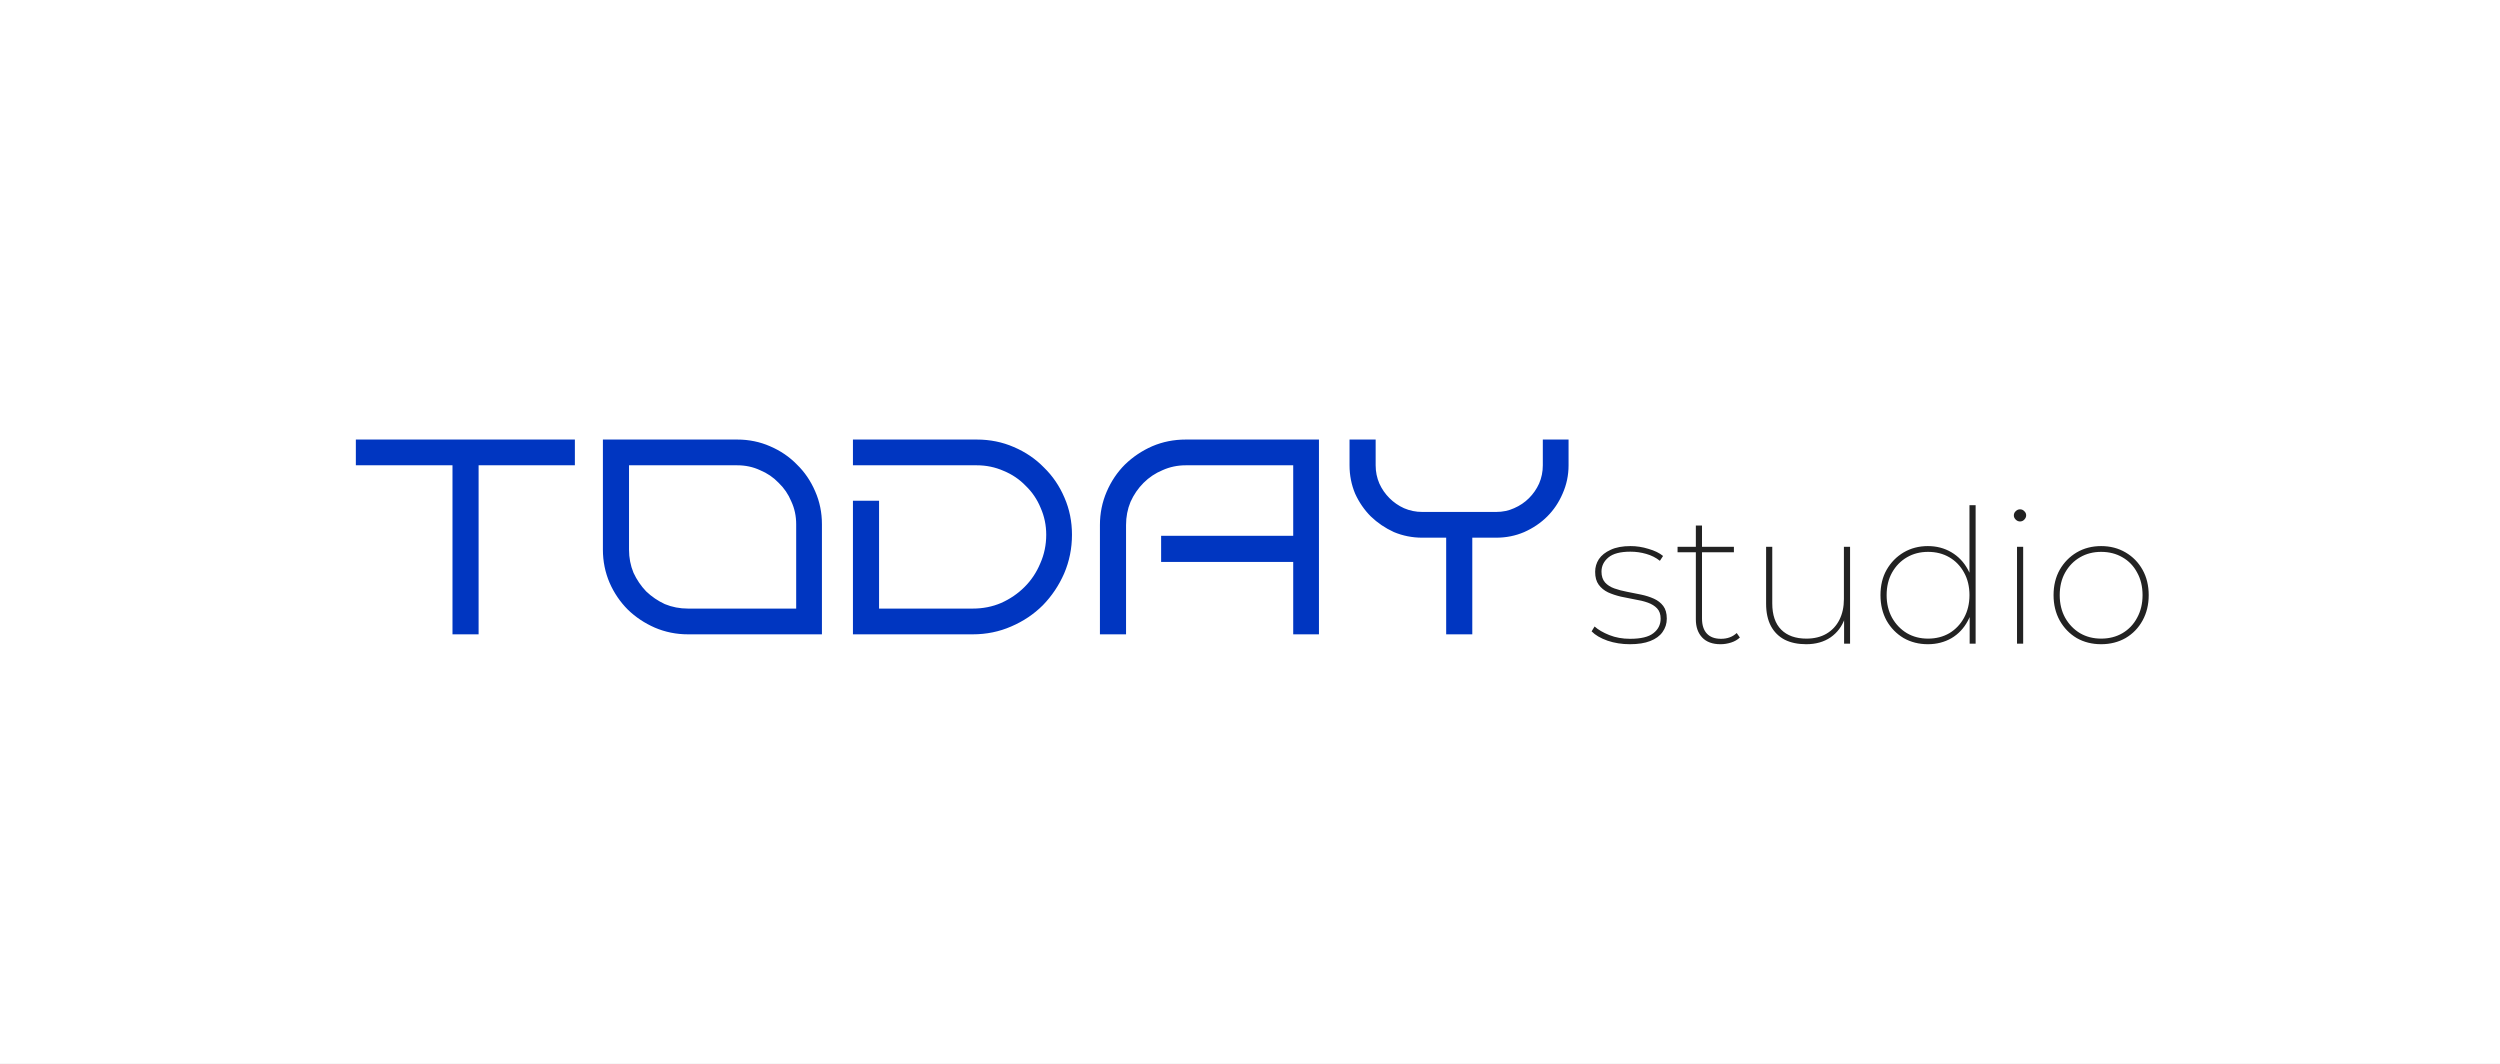
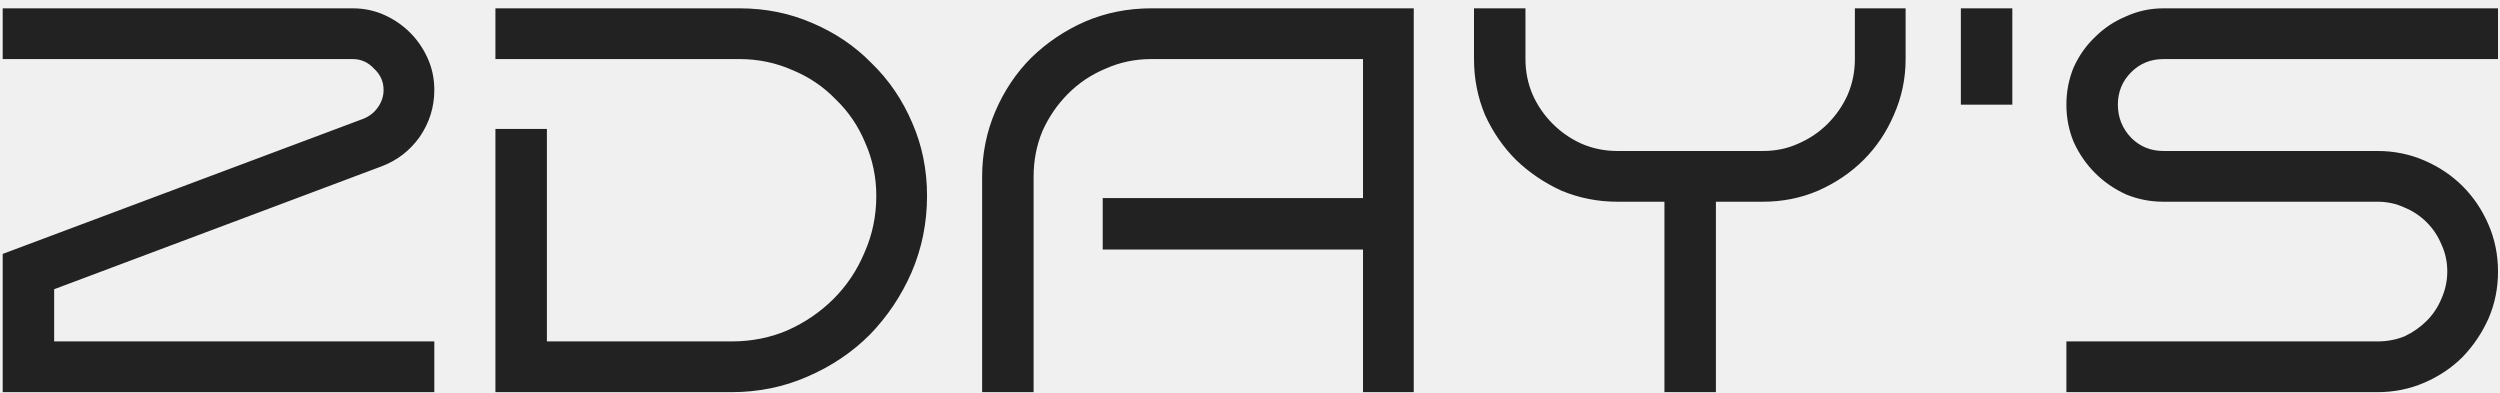
- <svg xmlns="http://www.w3.org/2000/svg" width="804" height="342" viewBox="0 0 804 342" fill="none">
-   <rect width="804" height="342" fill="white" />
-   <path d="M145.52 149.64H114.44V141.36H184.88V149.64H153.92V204H145.52V149.64ZM221.253 204C217.493 204 213.933 203.28 210.573 201.84C207.293 200.4 204.413 198.48 201.933 196.08C199.453 193.6 197.493 190.72 196.053 187.44C194.613 184.08 193.893 180.52 193.893 176.76V141.36H237.093C240.853 141.36 244.373 142.08 247.653 143.52C251.013 144.96 253.893 146.92 256.293 149.4C258.773 151.8 260.733 154.68 262.173 158.04C263.613 161.32 264.333 164.84 264.333 168.6V204H221.253ZM202.293 176.76C202.293 179.4 202.773 181.88 203.733 184.2C204.773 186.44 206.133 188.44 207.813 190.2C209.573 191.88 211.573 193.24 213.813 194.28C216.133 195.24 218.613 195.72 221.253 195.72H256.053V168.6C256.053 165.96 255.533 163.52 254.493 161.28C253.533 158.96 252.173 156.96 250.413 155.28C248.733 153.52 246.733 152.16 244.413 151.2C242.173 150.16 239.733 149.64 237.093 149.64H202.293V176.76ZM314.146 141.36C318.386 141.36 322.346 142.16 326.026 143.76C329.786 145.36 333.026 147.56 335.746 150.36C338.546 153.08 340.746 156.32 342.346 160.08C343.946 163.76 344.746 167.72 344.746 171.96C344.746 176.36 343.906 180.52 342.226 184.44C340.546 188.28 338.266 191.68 335.386 194.64C332.506 197.52 329.106 199.8 325.186 201.48C321.346 203.16 317.226 204 312.826 204H274.306V161.04H282.706V195.72H312.826C316.106 195.72 319.146 195.12 321.946 193.92C324.826 192.64 327.346 190.92 329.506 188.76C331.666 186.6 333.346 184.08 334.546 181.2C335.826 178.32 336.466 175.24 336.466 171.96C336.466 168.92 335.866 166.04 334.666 163.32C333.546 160.6 331.946 158.24 329.866 156.24C327.866 154.16 325.506 152.56 322.786 151.44C320.066 150.24 317.186 149.64 314.146 149.64H274.306V141.36H314.146ZM353.737 168.84C353.737 165.08 354.457 161.52 355.897 158.16C357.337 154.8 359.297 151.88 361.777 149.4C364.337 146.92 367.257 144.96 370.537 143.52C373.897 142.08 377.497 141.36 381.337 141.36H424.177V204H415.897V180.72H373.417V172.32H415.897V149.64H381.337C378.697 149.64 376.217 150.16 373.897 151.2C371.577 152.16 369.537 153.52 367.777 155.28C366.017 157.04 364.617 159.08 363.577 161.4C362.617 163.72 362.137 166.2 362.137 168.84V204H353.737V168.84ZM457.41 172.92C454.21 172.92 451.17 172.32 448.29 171.12C445.49 169.84 443.01 168.16 440.85 166.08C438.77 164 437.09 161.56 435.81 158.76C434.61 155.88 434.01 152.84 434.01 149.64V141.36H442.41V149.64C442.41 151.72 442.81 153.68 443.61 155.52C444.41 157.28 445.49 158.84 446.85 160.2C448.21 161.56 449.77 162.64 451.53 163.44C453.37 164.24 455.33 164.64 457.41 164.64H481.17C483.25 164.64 485.17 164.24 486.93 163.44C488.77 162.64 490.37 161.56 491.73 160.2C493.09 158.84 494.17 157.28 494.97 155.52C495.77 153.68 496.17 151.72 496.17 149.64V141.36H504.45V149.64C504.45 152.84 503.81 155.88 502.53 158.76C501.33 161.56 499.69 164 497.61 166.08C495.53 168.16 493.05 169.84 490.17 171.12C487.37 172.32 484.37 172.92 481.17 172.92H473.49V204H465.09V172.92H457.41Z" fill="#0036C1" />
-   <path d="M524.16 207.18C521.6 207.18 519.2 206.8 516.96 206.04C514.72 205.24 513.02 204.24 511.86 203.04L512.82 201.48C513.98 202.52 515.56 203.44 517.56 204.24C519.56 205.04 521.78 205.44 524.22 205.44C527.7 205.44 530.2 204.84 531.72 203.64C533.28 202.44 534.06 200.88 534.06 198.96C534.06 197.56 533.68 196.46 532.92 195.66C532.16 194.86 531.16 194.24 529.92 193.8C528.68 193.36 527.3 193.02 525.78 192.78C524.3 192.5 522.8 192.2 521.28 191.88C519.76 191.52 518.38 191.06 517.14 190.5C515.9 189.9 514.9 189.08 514.14 188.04C513.38 187 513 185.62 513 183.9C513 182.42 513.4 181.06 514.2 179.82C515.04 178.58 516.3 177.58 517.98 176.82C519.66 176.02 521.8 175.62 524.4 175.62C526.32 175.62 528.24 175.92 530.16 176.52C532.12 177.08 533.68 177.84 534.84 178.8L533.82 180.36C532.58 179.36 531.12 178.62 529.44 178.14C527.8 177.66 526.1 177.42 524.34 177.42C521.1 177.42 518.74 178.04 517.26 179.28C515.78 180.52 515.04 182.04 515.04 183.84C515.04 185.28 515.42 186.44 516.18 187.32C516.94 188.16 517.94 188.8 519.18 189.24C520.42 189.68 521.78 190.04 523.26 190.32C524.78 190.6 526.28 190.9 527.76 191.22C529.28 191.54 530.66 191.98 531.9 192.54C533.14 193.1 534.14 193.88 534.9 194.88C535.66 195.88 536.04 197.24 536.04 198.96C536.04 200.56 535.58 202 534.66 203.28C533.78 204.52 532.46 205.48 530.7 206.16C528.98 206.84 526.8 207.18 524.16 207.18ZM553.304 207.18C550.744 207.18 548.784 206.46 547.424 205.02C546.064 203.58 545.384 201.64 545.384 199.2V169.02H547.364V198.9C547.364 201.02 547.884 202.64 548.924 203.76C549.964 204.88 551.484 205.44 553.484 205.44C555.524 205.44 557.204 204.82 558.524 203.58L559.544 205.02C558.784 205.74 557.844 206.28 556.724 206.64C555.604 207 554.464 207.18 553.304 207.18ZM539.504 177.6V175.86H557.624V177.6H539.504ZM580.88 207.18C578.2 207.18 575.9 206.7 573.98 205.74C572.06 204.74 570.58 203.28 569.54 201.36C568.5 199.4 567.98 197 567.98 194.16V175.86H569.96V194.04C569.96 197.76 570.92 200.58 572.84 202.5C574.76 204.42 577.46 205.38 580.94 205.38C583.42 205.38 585.56 204.86 587.36 203.82C589.2 202.74 590.6 201.24 591.56 199.32C592.52 197.4 593 195.18 593 192.66V175.86H594.98V207H593.06V198.3L593.3 198.84C592.42 201.4 590.9 203.44 588.74 204.96C586.58 206.44 583.96 207.18 580.88 207.18ZM620.001 207.18C617.121 207.18 614.521 206.52 612.201 205.2C609.921 203.84 608.101 201.98 606.741 199.62C605.421 197.22 604.761 194.48 604.761 191.4C604.761 188.28 605.421 185.56 606.741 183.24C608.101 180.88 609.921 179.02 612.201 177.66C614.521 176.3 617.121 175.62 620.001 175.62C622.801 175.62 625.321 176.28 627.561 177.6C629.801 178.92 631.561 180.76 632.841 183.12C634.161 185.48 634.821 188.24 634.821 191.4C634.821 194.52 634.161 197.28 632.841 199.68C631.561 202.08 629.801 203.94 627.561 205.26C625.321 206.54 622.801 207.18 620.001 207.18ZM620.061 205.38C622.621 205.38 624.901 204.8 626.901 203.64C628.901 202.44 630.481 200.78 631.641 198.66C632.801 196.54 633.381 194.12 633.381 191.4C633.381 188.64 632.801 186.22 631.641 184.14C630.481 182.02 628.901 180.38 626.901 179.22C624.901 178.06 622.621 177.48 620.061 177.48C617.541 177.48 615.281 178.06 613.281 179.22C611.281 180.38 609.681 182.02 608.481 184.14C607.321 186.22 606.741 188.64 606.741 191.4C606.741 194.12 607.321 196.54 608.481 198.66C609.681 200.78 611.281 202.44 613.281 203.64C615.281 204.8 617.541 205.38 620.061 205.38ZM633.441 207V196.08L633.981 191.34L633.381 186.6V162.48H635.361V207H633.441ZM648.672 207V175.86H650.652V207H648.672ZM649.632 167.7C649.112 167.7 648.652 167.5 648.252 167.1C647.852 166.7 647.652 166.26 647.652 165.78C647.652 165.22 647.852 164.76 648.252 164.4C648.652 164 649.112 163.8 649.632 163.8C650.192 163.8 650.652 164 651.012 164.4C651.412 164.76 651.612 165.2 651.612 165.72C651.612 166.24 651.412 166.7 651.012 167.1C650.652 167.5 650.192 167.7 649.632 167.7ZM675.725 207.18C672.805 207.18 670.185 206.52 667.865 205.2C665.585 203.84 663.765 201.96 662.405 199.56C661.085 197.16 660.425 194.44 660.425 191.4C660.425 188.32 661.085 185.6 662.405 183.24C663.765 180.88 665.585 179.02 667.865 177.66C670.185 176.3 672.805 175.62 675.725 175.62C678.645 175.62 681.265 176.3 683.585 177.66C685.905 179.02 687.725 180.88 689.045 183.24C690.365 185.6 691.025 188.32 691.025 191.4C691.025 194.44 690.365 197.16 689.045 199.56C687.725 201.96 685.905 203.84 683.585 205.2C681.265 206.52 678.645 207.18 675.725 207.18ZM675.725 205.38C678.285 205.38 680.565 204.8 682.565 203.64C684.605 202.44 686.185 200.78 687.305 198.66C688.465 196.54 689.045 194.12 689.045 191.4C689.045 188.64 688.465 186.22 687.305 184.14C686.185 182.02 684.605 180.38 682.565 179.22C680.565 178.06 678.285 177.48 675.725 177.48C673.205 177.48 670.945 178.06 668.945 179.22C666.945 180.38 665.345 182.02 664.145 184.14C662.985 186.22 662.405 188.64 662.405 191.4C662.405 194.12 662.985 196.54 664.145 198.66C665.345 200.78 666.945 202.44 668.945 203.64C670.945 204.8 673.205 205.38 675.725 205.38Z" fill="#222222" />
+ <svg xmlns="http://www.w3.org/2000/svg" width="102" height="16" viewBox="0 0 102 16" fill="none">
+   <path d="M2.21 11.8V13.93H17.72V16H0.11V10.36L14.84 4.84C15.08 4.74 15.27 4.59 15.41 4.39C15.57 4.17 15.65 3.93 15.65 3.67C15.65 3.33 15.52 3.04 15.26 2.8C15.02 2.54 14.73 2.41 14.39 2.41H0.11V0.34H14.39C14.85 0.34 15.28 0.43 15.68 0.61C16.08 0.79 16.43 1.03 16.73 1.33C17.03 1.63 17.27 1.98 17.45 2.38C17.63 2.78 17.72 3.21 17.72 3.67C17.72 4.37 17.52 5.01 17.12 5.59C16.72 6.15 16.2 6.55 15.56 6.79L2.21 11.8ZM30.173 0.34C31.233 0.34 32.223 0.54 33.143 0.94C34.083 1.34 34.893 1.89 35.573 2.59C36.273 3.27 36.823 4.08 37.223 5.02C37.623 5.94 37.823 6.93 37.823 7.99C37.823 9.09 37.613 10.13 37.193 11.11C36.773 12.07 36.203 12.92 35.483 13.66C34.763 14.38 33.913 14.95 32.933 15.37C31.973 15.79 30.943 16 29.843 16H20.213V5.26H22.313V13.93H29.843C30.663 13.93 31.423 13.78 32.123 13.48C32.843 13.16 33.473 12.73 34.013 12.19C34.553 11.65 34.973 11.02 35.273 10.3C35.593 9.58 35.753 8.81 35.753 7.99C35.753 7.23 35.603 6.51 35.303 5.83C35.023 5.15 34.623 4.56 34.103 4.06C33.603 3.54 33.013 3.14 32.333 2.86C31.653 2.56 30.933 2.41 30.173 2.41H20.213V0.34H30.173ZM40.071 7.21C40.071 6.27 40.251 5.38 40.611 4.54C40.971 3.7 41.461 2.97 42.081 2.35C42.721 1.73 43.451 1.24 44.271 0.88C45.111 0.52 46.011 0.34 46.971 0.34H57.681V16H55.611V10.18H44.991V8.08H55.611V2.41H46.971C46.311 2.41 45.691 2.54 45.111 2.8C44.531 3.04 44.021 3.38 43.581 3.82C43.141 4.26 42.791 4.77 42.531 5.35C42.291 5.93 42.171 6.55 42.171 7.21V16H40.071V7.21ZM65.989 8.23C65.189 8.23 64.429 8.08 63.709 7.78C63.009 7.46 62.389 7.04 61.849 6.52C61.329 6 60.909 5.39 60.589 4.69C60.289 3.97 60.139 3.21 60.139 2.41V0.34H62.239V2.41C62.239 2.93 62.339 3.42 62.539 3.88C62.739 4.32 63.009 4.71 63.349 5.05C63.689 5.39 64.079 5.66 64.519 5.86C64.979 6.06 65.469 6.16 65.989 6.16H71.929C72.449 6.16 72.929 6.06 73.369 5.86C73.829 5.66 74.229 5.39 74.569 5.05C74.909 4.71 75.179 4.32 75.379 3.88C75.579 3.42 75.679 2.93 75.679 2.41V0.34H77.749V2.41C77.749 3.21 77.589 3.97 77.269 4.69C76.969 5.39 76.559 6 76.039 6.52C75.519 7.04 74.899 7.46 74.179 7.78C73.479 8.08 72.729 8.23 71.929 8.23H70.009V16H67.909V8.23H65.989ZM80.003 4.27V0.34H82.103V4.27H80.003ZM101.919 11.08C101.919 11.76 101.789 12.4 101.529 13C101.269 13.58 100.919 14.1 100.479 14.56C100.039 15 99.519 15.35 98.919 15.61C98.319 15.87 97.679 16 96.999 16H84.309V13.93H96.999C97.399 13.93 97.769 13.86 98.109 13.72C98.449 13.56 98.749 13.35 99.009 13.09C99.269 12.83 99.469 12.53 99.609 12.19C99.769 11.83 99.849 11.46 99.849 11.08C99.849 10.68 99.769 10.31 99.609 9.97C99.469 9.63 99.269 9.33 99.009 9.07C98.749 8.81 98.449 8.61 98.109 8.47C97.769 8.31 97.399 8.23 96.999 8.23H88.269C87.729 8.23 87.219 8.13 86.739 7.93C86.259 7.71 85.839 7.42 85.479 7.06C85.119 6.7 84.829 6.28 84.609 5.8C84.409 5.32 84.309 4.81 84.309 4.27C84.309 3.73 84.409 3.22 84.609 2.74C84.829 2.26 85.119 1.85 85.479 1.51C85.839 1.15 86.259 0.87 86.739 0.67C87.219 0.45 87.729 0.34 88.269 0.34H101.919V2.41H88.269C87.749 2.41 87.309 2.59 86.949 2.95C86.589 3.31 86.409 3.75 86.409 4.27C86.409 4.79 86.589 5.24 86.949 5.62C87.309 5.98 87.749 6.16 88.269 6.16H96.999C97.679 6.16 98.319 6.29 98.919 6.55C99.519 6.81 100.039 7.16 100.479 7.6C100.919 8.04 101.269 8.56 101.529 9.16C101.789 9.76 101.919 10.4 101.919 11.08Z" fill="#222222" />
</svg>
